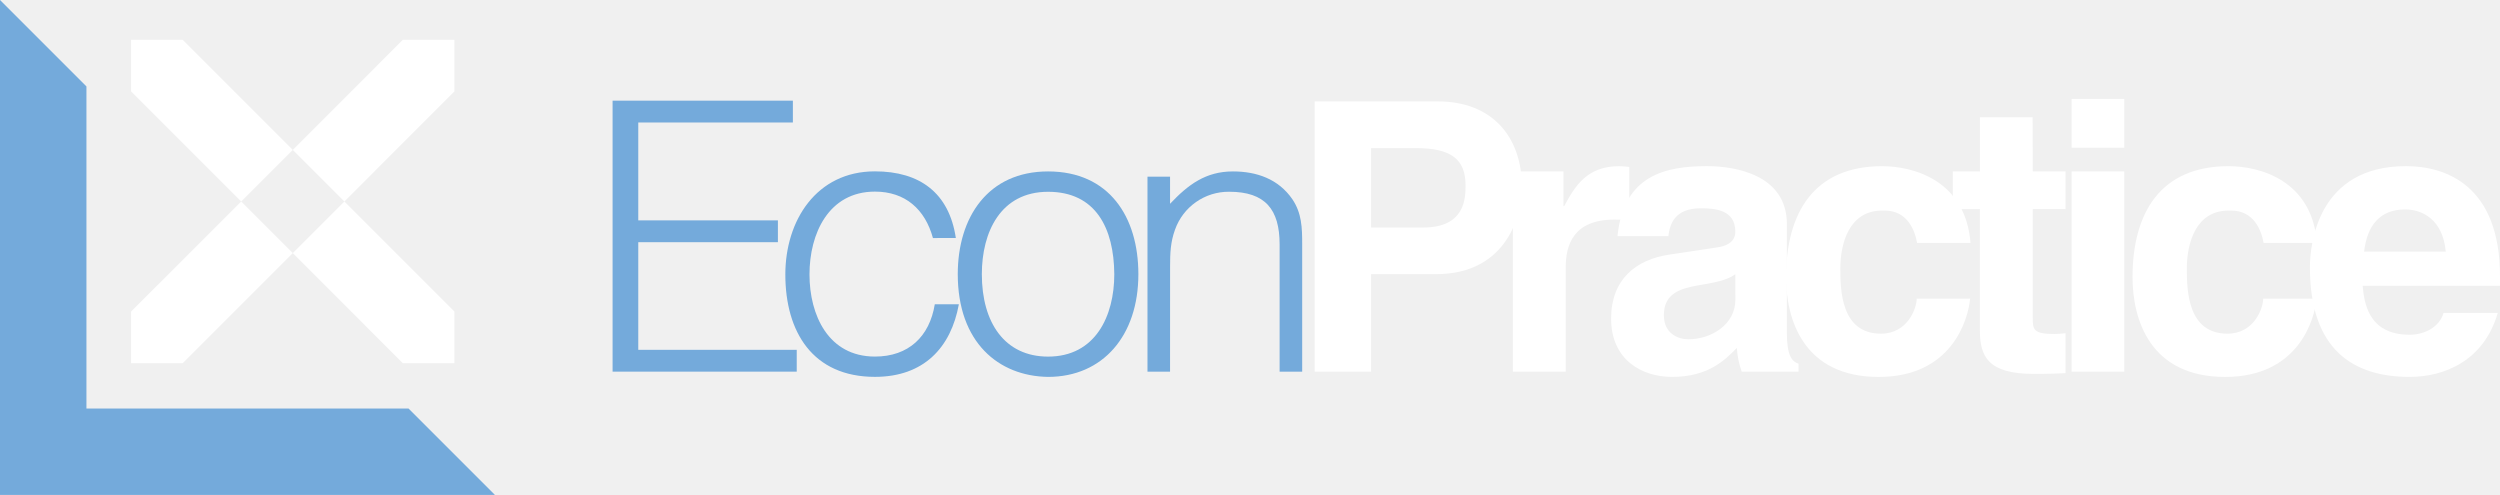
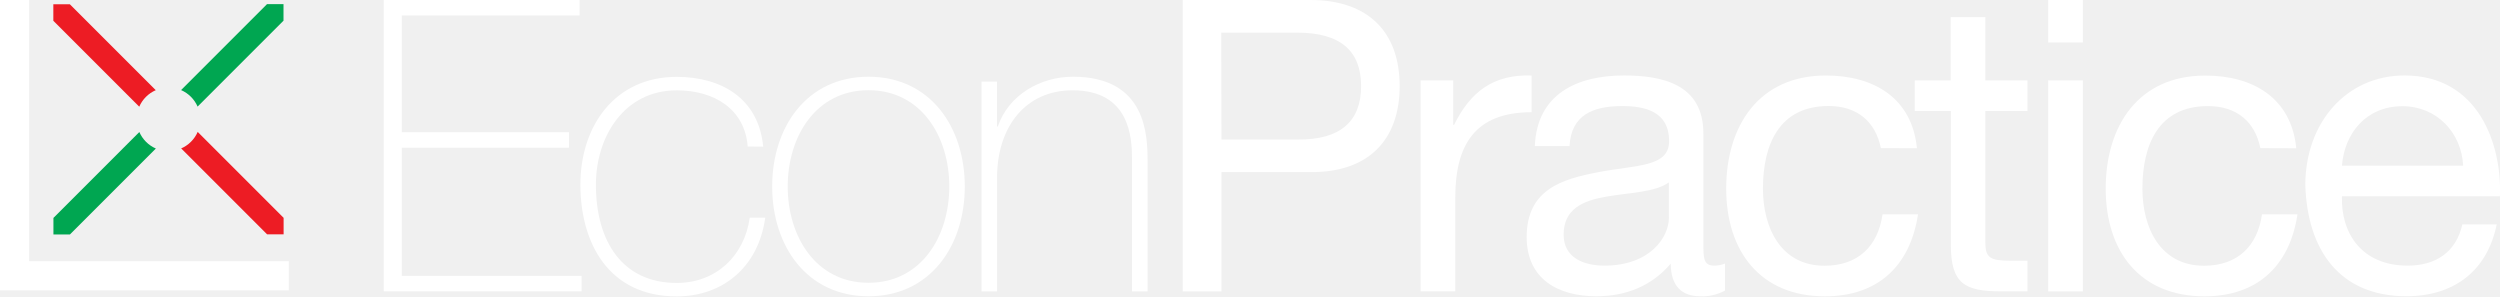
- <svg xmlns="http://www.w3.org/2000/svg" id="Layer_1" data-name="Layer 1" viewBox="0 0 699.86 138.56">
+ <svg xmlns="http://www.w3.org/2000/svg" id="Layer_1" data-name="Layer 1" viewBox="0 0 756.59 89.66">
  <defs>
-     <style>.cls-1{fill:#74aadb;}.cls-2{fill:#fff;}</style>
+     <style>.cls-1{fill:#00a651;}.cls-2{fill:#ed1c24;}.cls-3{fill:#fff;}</style>
  </defs>
-   <path class="cls-1" d="M209.81,134.35V58.49h50.47V64.6H217V92h39.09v6.11H217v30.13h44.36v6.11Z" transform="translate(-38.32 -30.31)" />
-   <path class="cls-1" d="M299.49,96.95c-2.21-8.11-7.8-13-16.23-13-13,0-18.33,11.8-18.33,23.18s5.27,23,18.33,23c9.38,0,15.28-5.58,16.75-14.65h6.74c-2.21,12.12-9.8,20.33-23.5,20.33-17.38,0-25.08-12.54-25.08-28.66,0-15.17,8.75-28.87,25.08-28.87,12.54,0,20.76,6,22.65,18.65Z" transform="translate(-38.32 -30.31)" />
-   <path class="cls-1" d="M306.44,107.06c0-15.91,8.43-28.76,25.29-28.76C348.79,78.3,357,91,357,107.06c0,17.28-10,28.76-25.29,28.76C317.82,135.61,306.44,126.13,306.44,107.06ZM331.72,84c-13.28,0-18.54,11.27-18.54,23.07,0,13.59,6.43,23.07,18.54,23.07,13.28,0,18.54-11.38,18.54-23.07C350.16,94.21,345.1,84,331.72,84Z" transform="translate(-38.32 -30.31)" />
-   <path class="cls-1" d="M365.87,134.35h-6.32V79.77h6.32v7.59c5.06-5.37,10-9.06,17.6-9.06,6.64,0,12.75,2.11,16.65,7.8,2.63,3.9,2.74,8,2.74,12.54v35.72h-6.32V98.74c0-9.8-4-14.75-14.12-14.75a15.93,15.93,0,0,0-15.17,10.64c-1.26,3.48-1.37,6.53-1.37,10.33Z" transform="translate(-38.32 -30.31)" />
-   <path class="cls-2" d="M422.15,134.35h-15.8V58.7H440.9c14.65,0,23.5,9.38,23.5,24.23,0,6.85-3.79,24.13-24.13,24.13H422.15ZM436.79,94c11.8,0,11.8-8.43,11.8-11.8,0-7.37-4.11-10.43-13.91-10.43H422.15V94Z" transform="translate(-38.32 -30.31)" />
-   <path class="cls-2" d="M461.84,78.3H476V88h.21c3.06-5.69,6.43-11.17,15.38-11.17a25.81,25.81,0,0,1,2.84.21V92a27.51,27.51,0,0,0-4.21-.21c-11.49,0-13.59,7.17-13.59,13.38v29.19H461.84Z" transform="translate(-38.32 -30.31)" />
-   <path class="cls-2" d="M538.54,123.39c0,6.64,1.47,8.11,3.27,8.75v2.21H525.9a24.69,24.69,0,0,1-1.37-6.64c-3.37,3.48-8.11,8.11-18.12,8.11-8.43,0-17.07-4.74-17.07-16.33,0-11,7-16.54,16.33-17.91l13.28-2c2.32-.32,5.16-1.26,5.16-4.43,0-6.22-5.9-6.53-9.69-6.53-7.38,0-8.64,4.53-9.06,7.8H491.13c1.69-17.17,13.59-19.6,25.08-19.6,7.9,0,22.34,2.42,22.34,16.23Zm-14.43-16.33c-1.48,1.16-3.9,2.11-10,3.06-5.48.95-10,2.32-10,8.43,0,5.16,4,6.74,6.85,6.74,6.53,0,13.17-4.21,13.17-11.06Z" transform="translate(-38.32 -30.31)" />
-   <path class="cls-2" d="M589.84,113.91c-.53,5.79-5.06,21.92-25.6,21.92-21.07,0-25.92-16.12-25.92-27.92,0-18.12,7.9-31.08,26.87-31.08,8.85,0,23.39,4,24.76,21.49H575c-.63-3.58-2.74-9.06-9.06-9.06h-.74c-9.27,0-11.69,9.27-11.69,16.23,0,6.11.21,18.23,11.38,18.23,7.48,0,10-7.16,10-9.8Z" transform="translate(-38.32 -30.31)" />
-   <path class="cls-2" d="M607.38,78.3h9.17V88.83h-9.17v30.45c0,3.27.11,4.53,6.11,4.53.95,0,2-.11,3.06-.21v11.17c-2.32.11-4.64.21-7,.21h-1.9c-12.75,0-15.07-4.85-15.07-12.12v-34H585V78.3h7.59V63.13h14.75Z" transform="translate(-38.32 -30.31)" />
-   <path class="cls-2" d="M633,71.66H618.26V58H633Zm0,6.64v56.05H618.26V78.3Z" transform="translate(-38.32 -30.31)" />
-   <path class="cls-2" d="M686.83,113.91c-.53,5.79-5.06,21.92-25.6,21.92-21.07,0-25.92-16.12-25.92-27.92,0-18.12,7.9-31.08,26.87-31.08,8.85,0,23.39,4,24.76,21.49H672c-.63-3.58-2.74-9.06-9.06-9.06h-.74c-9.27,0-11.69,9.27-11.69,16.23,0,6.11.21,18.23,11.38,18.23,7.48,0,10-7.16,10-9.8Z" transform="translate(-38.32 -30.31)" />
-   <path class="cls-2" d="M737.55,117.91c-3.9,13.49-15.07,17.91-24.66,17.91-15.8,0-27.92-7.59-27.92-30.66,0-6.74,2.32-28.34,26.87-28.34,11.06,0,26.34,5.27,26.34,30.87v2.63H699.73c.42,4.21,1.26,13.7,13.17,13.7,4.11,0,8.32-2.11,9.48-6.11ZM723,100.74c-.84-9.06-6.64-11.8-11.38-11.8-7,0-10.64,4.43-11.48,11.8Z" transform="translate(-38.32 -30.31)" />
-   <polygon class="cls-1" points="114.36 114.36 41.32 114.36 24.2 114.36 24.2 97.24 24.2 24.2 0 0 0 121.44 0 135.17 0 138.56 3.39 138.56 17.11 138.56 138.56 138.56 114.36 114.36" />
-   <polygon class="cls-2" points="81.96 70.85 112.77 101.67 127.21 101.67 127.21 87.22 96.4 56.41 81.96 70.85" />
-   <polygon class="cls-2" points="81.96 41.97 51.14 11.15 36.7 11.15 36.7 25.59 67.52 56.41 81.96 41.97" />
-   <polygon class="cls-2" points="67.52 56.41 36.7 87.22 36.7 101.67 51.14 101.67 81.96 70.85 67.52 56.41" />
-   <polygon class="cls-2" points="96.4 56.41 127.21 25.59 127.21 11.15 112.77 11.15 81.96 41.97 96.4 56.41" />
+   <path class="cls-1" d="M76.21,59.18l26-26v-5h-5l-26,26A9.65,9.65,0,0,1,76.21,59.18Z" transform="translate(-16.41 -26.92)" />
+   <path class="cls-1" d="M58.58,66.87l-26,26v5h5l26-26A9.65,9.65,0,0,1,58.58,66.87Z" transform="translate(-16.41 -26.92)" />
+   <path class="cls-2" d="M63.55,54.21l-26-26h-5v5l26,26A9.65,9.65,0,0,1,63.55,54.21Z" transform="translate(-16.41 -26.92)" />
+   <path class="cls-2" d="M71.24,71.84l26,26h5v-5l-26-26A9.65,9.65,0,0,1,71.24,71.84Z" transform="translate(-16.41 -26.92)" />
+   <polygon class="cls-3" points="8.82 79.04 8.82 0 0 0 0 87.86 87.41 87.86 87.41 79.04 8.82 79.04" />
+   <path class="cls-3" d="M192.43,110.4v4.69H132.54V26.92h59.28v4.69H138V66.93H188.6v4.69H138V110.4Z" transform="translate(-16.41 -26.92)" />
+   <path class="cls-3" d="M242.69,71.26c-.86-11.24-10-17-21.49-17-15.93,0-24.45,14.08-24.45,28.53,0,17.17,8,29.76,24.45,29.76,11.86,0,20.5-8.15,22.11-19.76H248c-2.1,15.19-13.09,23.83-26.8,23.83-20.62,0-29.14-16.18-29.14-33.84s10.37-32.6,29.14-32.6c13.71,0,24.82,6.67,26.18,21.12Z" transform="translate(-16.41 -26.92)" />
+   <path class="cls-3" d="M279.25,50.14c18.65,0,29.14,15.19,29.14,33.22s-10.5,33.22-29.14,33.22S250.1,101.39,250.1,83.36,260.6,50.14,279.25,50.14Zm0,62.36c15.93,0,24.45-14,24.45-29.14s-8.52-29.14-24.45-29.14-24.45,14-24.45,29.14S263.32,112.5,279.25,112.5Z" transform="translate(-16.41 -26.92)" />
+   <path class="cls-3" d="M313.45,51.62h4.69V65.21h.25c3.21-9.51,12.84-15.07,22.72-15.07,22.35,0,22.6,17.91,22.6,25.69V115.1H359V75c0-6.55-.74-20.75-18-20.75-14.2,0-22.85,11-22.85,26.55V115.1h-4.69Z" transform="translate(-16.41 -26.92)" />
+   <path class="cls-3" d="M374.34,26.92H413c17.54,0,27,9.76,27,26.06S430.52,79.16,413,79H386.07V115.1H374.34Zm11.73,42.23h23c13.21.12,19.26-5.68,19.26-16.18S422.25,36.8,409,36.8h-23Z" transform="translate(-16.41 -26.92)" />
+   <path class="cls-3" d="M446.33,51.25h9.88V64.71h.25c5.06-10.25,12.1-15.31,23.46-14.94V60.88c-16.92,0-23.09,9.63-23.09,25.81v28.4h-10.5Z" transform="translate(-16.41 -26.92)" />
+   <path class="cls-3" d="M538.46,114.85a14.16,14.16,0,0,1-7.53,1.73c-5.43,0-8.89-3-8.89-9.88-5.8,6.79-13.58,9.88-22.48,9.88-11.61,0-21.12-5.19-21.12-17.91,0-14.45,10.74-17.54,21.61-19.64,11.61-2.22,21.49-1.48,21.49-9.39,0-9.14-7.53-10.62-14.2-10.62-8.89,0-15.44,2.72-15.93,12.1h-10.5c.62-15.81,12.84-21.36,27-21.36,11.48,0,24,2.59,24,17.54v32.85c0,4.94,0,7.16,3.33,7.16a9,9,0,0,0,3.21-.62Zm-17-32.73c-4.08,3-12,3.09-19,4.32s-12.84,3.7-12.84,11.48c0,6.92,5.93,9.39,12.35,9.39,13.83,0,19.51-8.64,19.51-14.45Z" transform="translate(-16.41 -26.92)" />
+   <path class="cls-3" d="M585.63,71.75C584,63.72,578.47,59,569.82,59,554.63,59,549.94,71,549.94,84c0,11.73,5.31,23.34,18.65,23.34,10.13,0,16.18-5.93,17.54-15.56h10.74c-2.35,15.56-12.1,24.82-28.16,24.82-19.51,0-29.89-13.58-29.89-32.6S548.71,49.77,569,49.77c14.45,0,26.06,6.79,27.54,22Z" transform="translate(-16.41 -26.92)" />
+   <path class="cls-3" d="M617.24,51.25H630v9.26H617.24v39.64c0,4.82,1.36,5.68,7.9,5.68H630v9.26h-8c-10.87,0-15.19-2.22-15.19-14V60.51H595.88V51.25h10.87V32.11h10.5Z" transform="translate(-16.41 -26.92)" />
+   <path class="cls-3" d="M646.76,39.77h-10.5V26.92h10.5Zm-10.5,11.48h10.5V115.1h-10.5Z" transform="translate(-16.41 -26.92)" />
+   <path class="cls-3" d="M700.47,71.75c-1.61-8-7.16-12.72-15.81-12.72C669.48,59,664.78,71,664.78,84c0,11.73,5.31,23.34,18.65,23.34,10.13,0,16.18-5.93,17.54-15.56h10.74c-2.35,15.56-12.1,24.82-28.16,24.82C664,116.58,653.67,103,653.67,84s9.88-34.21,30.13-34.21c14.45,0,26.06,6.79,27.54,22Z" transform="translate(-16.41 -26.92)" />
+   <path class="cls-3" d="M772,94.84c-2.84,14.08-13,21.73-27.29,21.73-20.38,0-30-14.08-30.63-33.59,0-19.14,12.6-33.22,30-33.22,22.6,0,29.51,21.12,28.9,36.55H725.17c-.37,11.11,5.93,21,19.88,21,8.64,0,14.7-4.2,16.55-12.47ZM761.85,77.06c-.49-10-8-18-18.4-18-11,0-17.54,8.27-18.28,18Z" transform="translate(-16.41 -26.92)" />
</svg>
